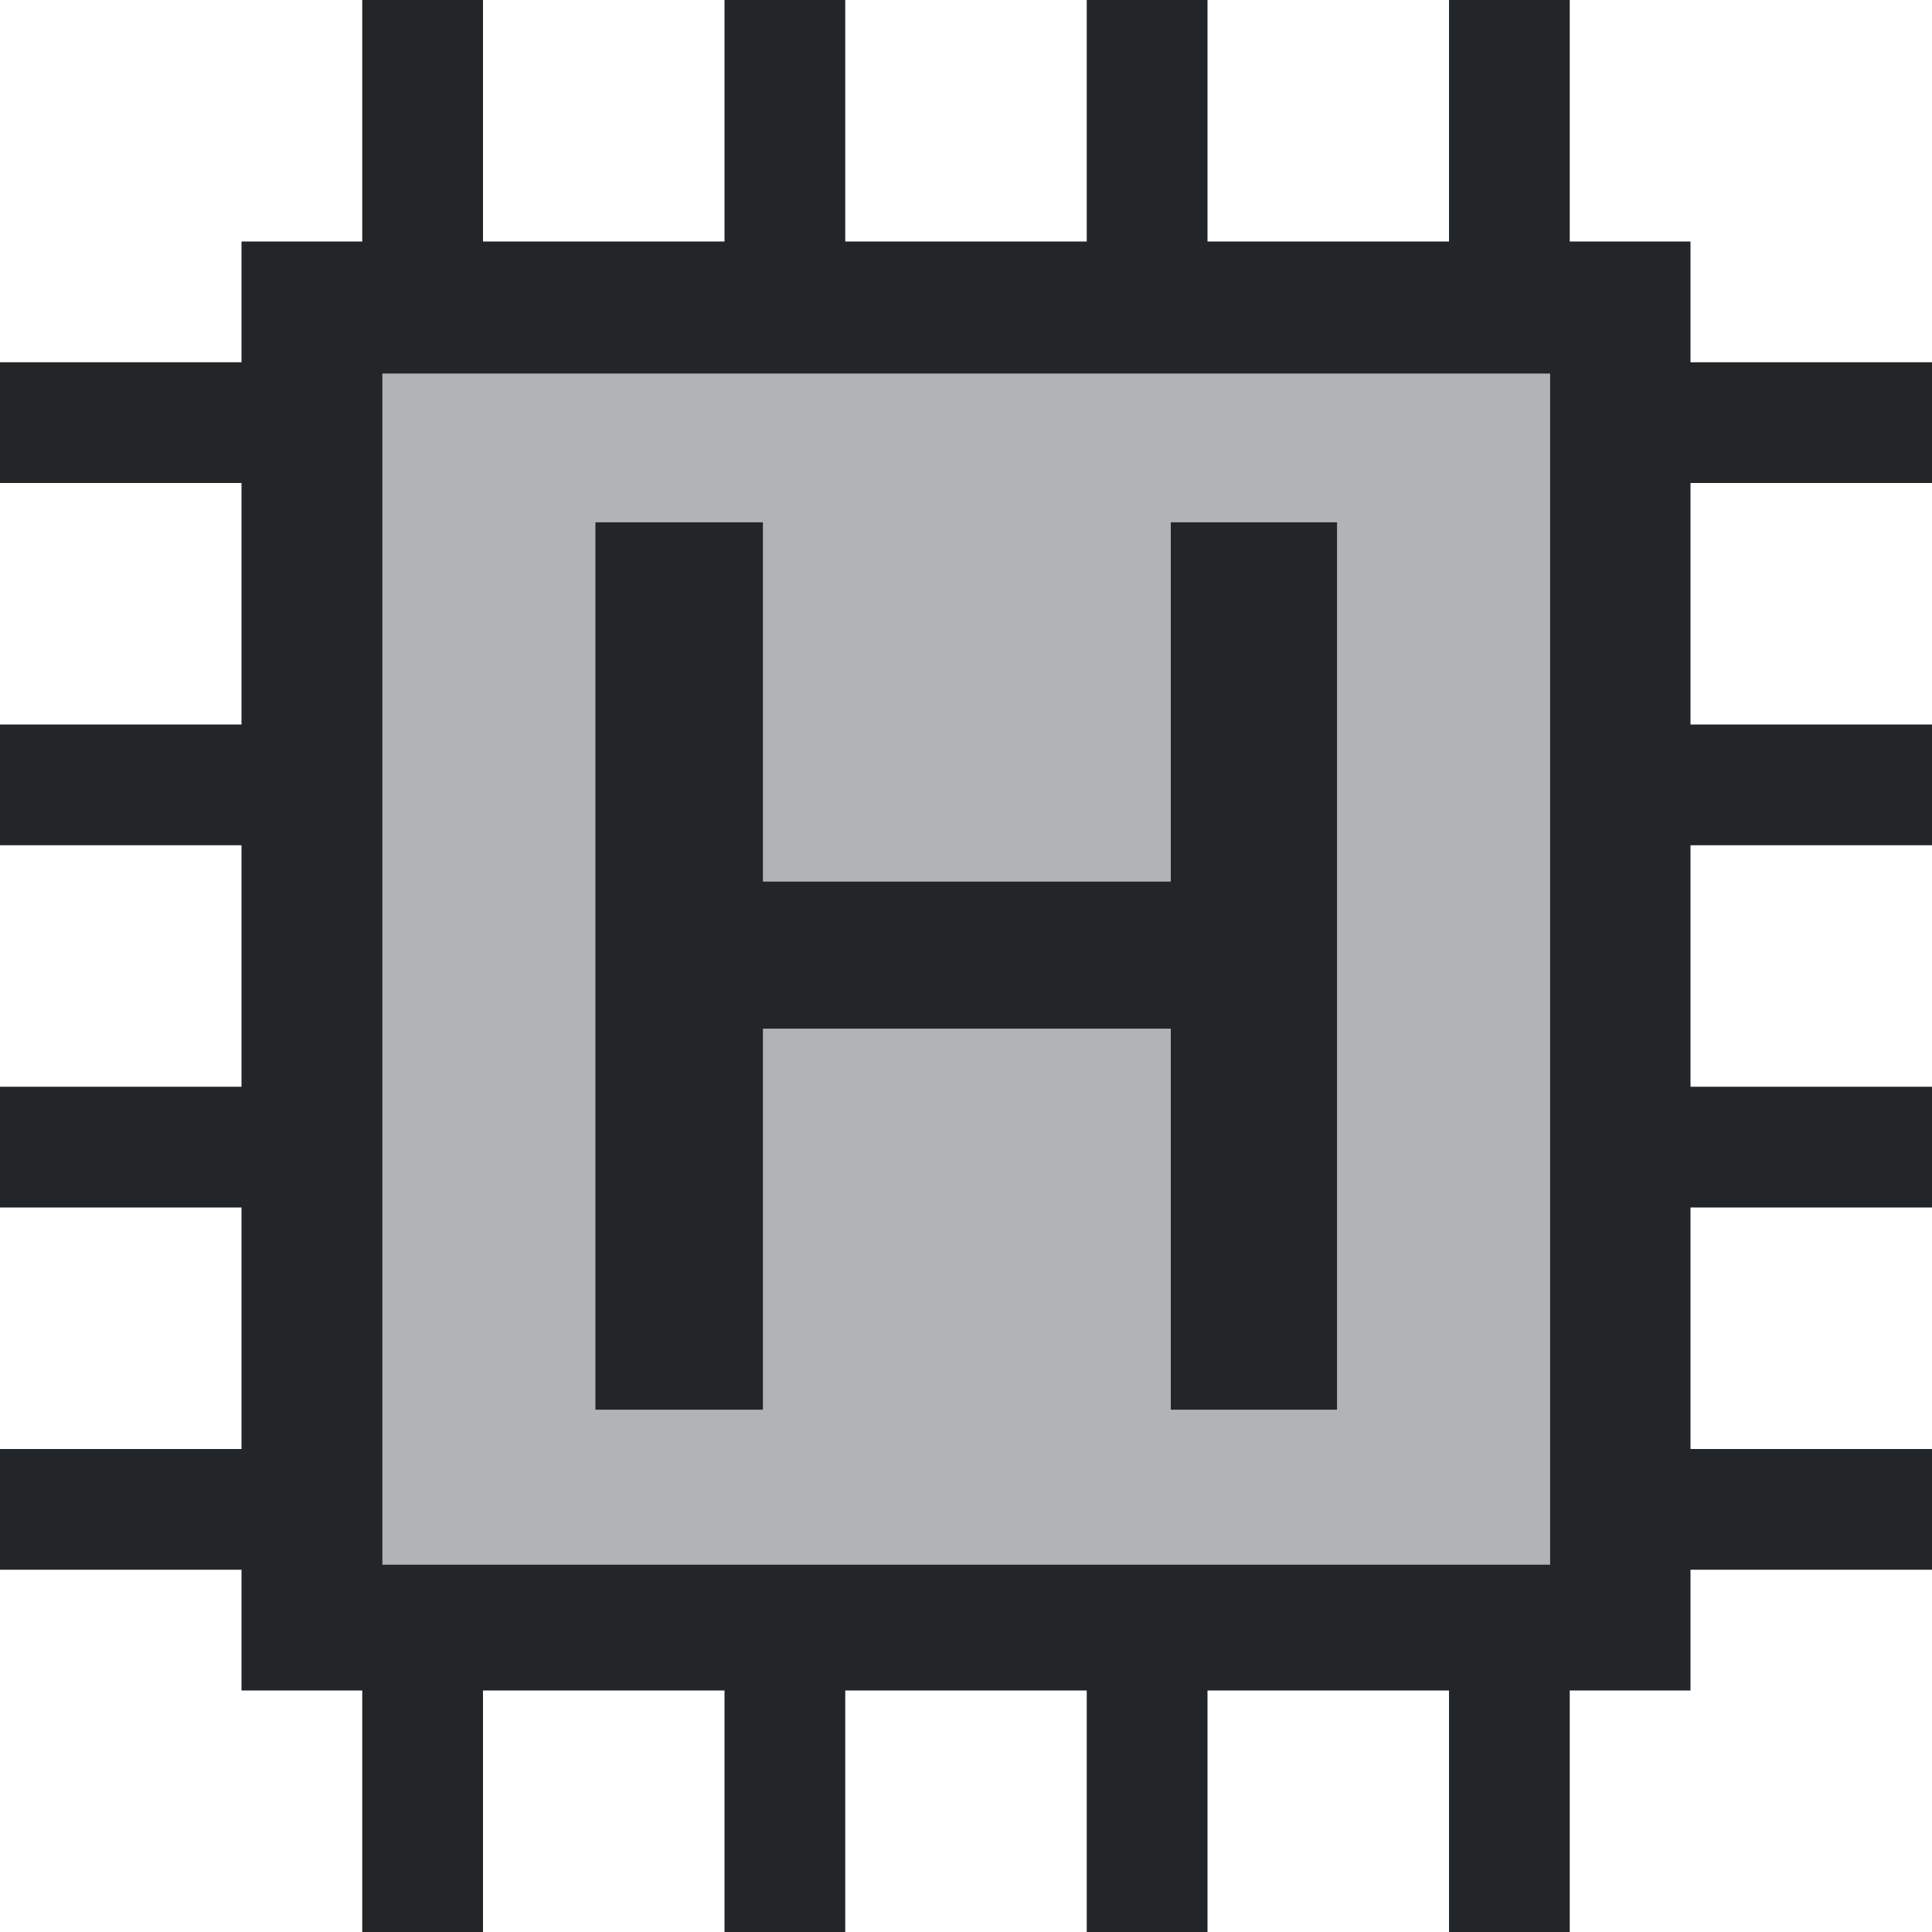
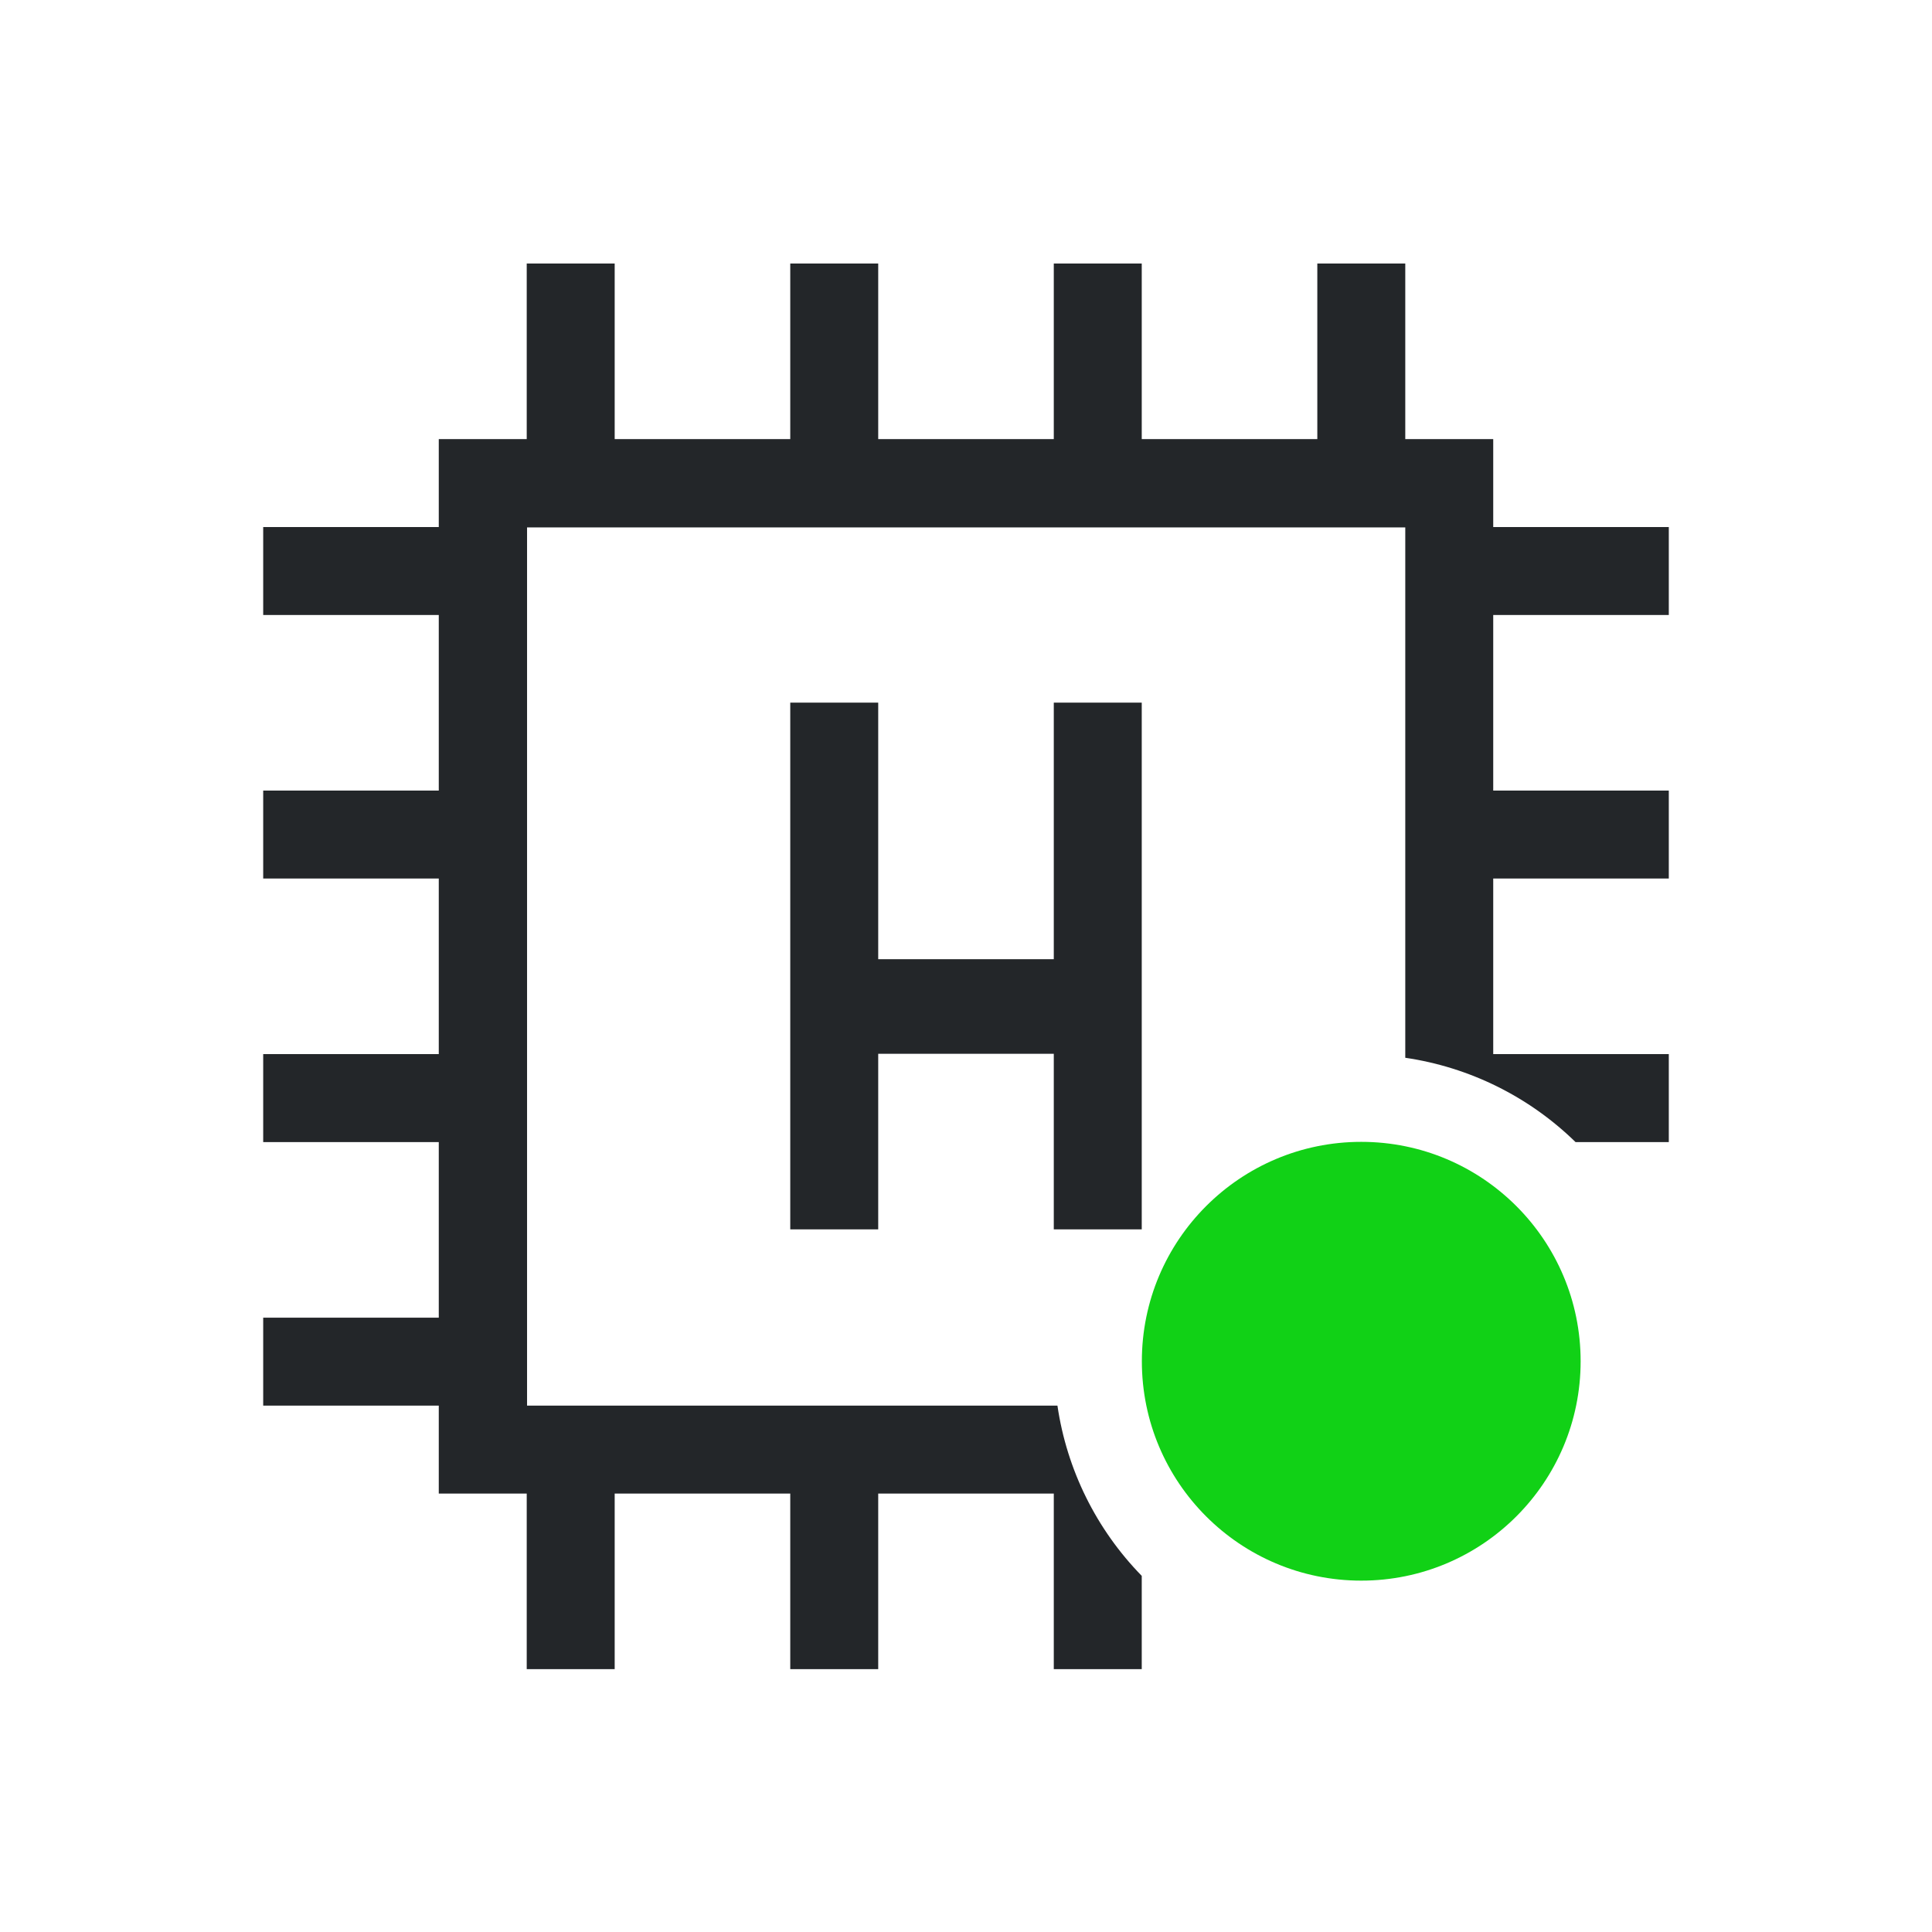
- <svg xmlns="http://www.w3.org/2000/svg" style="isolation:isolate" viewBox="0 0 128 128" width="128pt" height="128pt">
-   <defs>
-     <style id="current-color-scheme" type="text/css">
-             .ColorScheme-Text {
-             color:#232629;
-             }
-         </style>
-   </defs>
-   <rect height="128" width="128" opacity="0" />
-   <path d=" M 24 0 L 24 16 L 16 16 L 16 24 L 0 24 L 0 32 L 16 32 L 16 48 L 0 48 L 0 56 L 16 56 L 16 72 L 0 72 L 0 80 L 16 80 L 16 96 L 0 96 L 0 104 L 16 104 L 16 112 L 24 112 L 24 128 L 32 128 L 32 112 L 48 112 L 48 128 L 56 128 L 56 112 L 72 112 L 72 128 L 80 128 L 80 112 L 96 112 L 96 128 L 104 128 L 104 112 L 112 112 L 112 104 L 128 104 L 128 96 L 112 96 L 112 80 L 128 80 L 128 72 L 112 72 L 112 56 L 128 56 L 128 48 L 112 48 L 112 32 L 128 32 L 128 24 L 112 24 L 112 16 L 104 16 L 104 0 L 96 0 L 96 16 L 80 16 L 80 0 L 72 0 L 72 16 L 56 16 L 56 0 L 48 0 L 48 16 L 32 16 L 32 0 L 24 0 Z M 25.336 24.754 h 77.358 v 78.905 h -77.358 v -78.905 Z" fill="currentColor" class="ColorScheme-Text" />
-   <rect x="25.336" y="24.754" width="77.358" height="78.905" fill="currentColor" fill-opacity="0.35" class="ColorScheme-Text" />
-   <path d=" M 39.447 93.396 L 50.545 93.396 L 50.545 68.151 L 77.569 68.151 L 77.569 93.396 L 88.581 93.396 L 88.581 34.604 L 77.569 34.604 L 77.569 58.409 L 50.545 58.409 L 50.545 34.604 L 39.447 34.604 L 39.447 93.396 Z " fill="currentColor" class="ColorScheme-Text" />
+ <svg xmlns="http://www.w3.org/2000/svg" width="22" height="22" version="1.1" viewBox="0 0 5.821 5.821">
+   <style id="current-color-scheme" type="text/css">.ColorScheme-Text {
+         color:#232629;
+         }</style>
+   <path class="ColorScheme-Text" d="m1.587 0.794v0.529h-0.265v0.265h-0.529v0.265h0.529v0.529h-0.529v0.265h0.529v0.529h-0.529v0.265h0.529v0.529h-0.529v0.265h0.529v0.265h0.265v0.529h0.265v-0.529h0.529v0.529h0.265v-0.529h0.529v0.529h0.265v-0.281a0.926 0.926 0 0 1-0.254-0.513h-1.598v-2.646h2.646v1.598a0.926 0.926 0 0 1 0.513 0.254h0.281v-0.265h-0.529v-0.529h0.529v-0.265h-0.529v-0.529h0.529v-0.265h-0.529v-0.265h-0.265v-0.529h-0.265v0.529h-0.529v-0.529h-0.265v0.529h-0.529v-0.529h-0.265v0.529h-0.529v-0.529z" fill="currentColor" stroke-width=".216" />
+   <g transform="rotate(45,2.76131,3.905459)">
+     <path transform="rotate(-45)" d="m1.192 4.91a0.661 0.661 0 0 1-0.661 0.661 0.661 0.661 0 0 1-0.661-0.661 0.661 0.661 0 0 1 0.661-0.661 0.661 0.661 0 0 1 0.661 0.661z" fill="#11d116" stroke-linecap="round" stroke-width=".265" />
+   </g>
+   <path d="m2.381 2.117v0.773 0.285 0.529h0.265v-0.529h0.529v0.529h0.265v-0.529-0.285-0.773h-0.265v0.773h-0.529v-0.773h-0.265z" class="ColorScheme-Text" stroke-width=".265" fill="currentColor" />
</svg>
